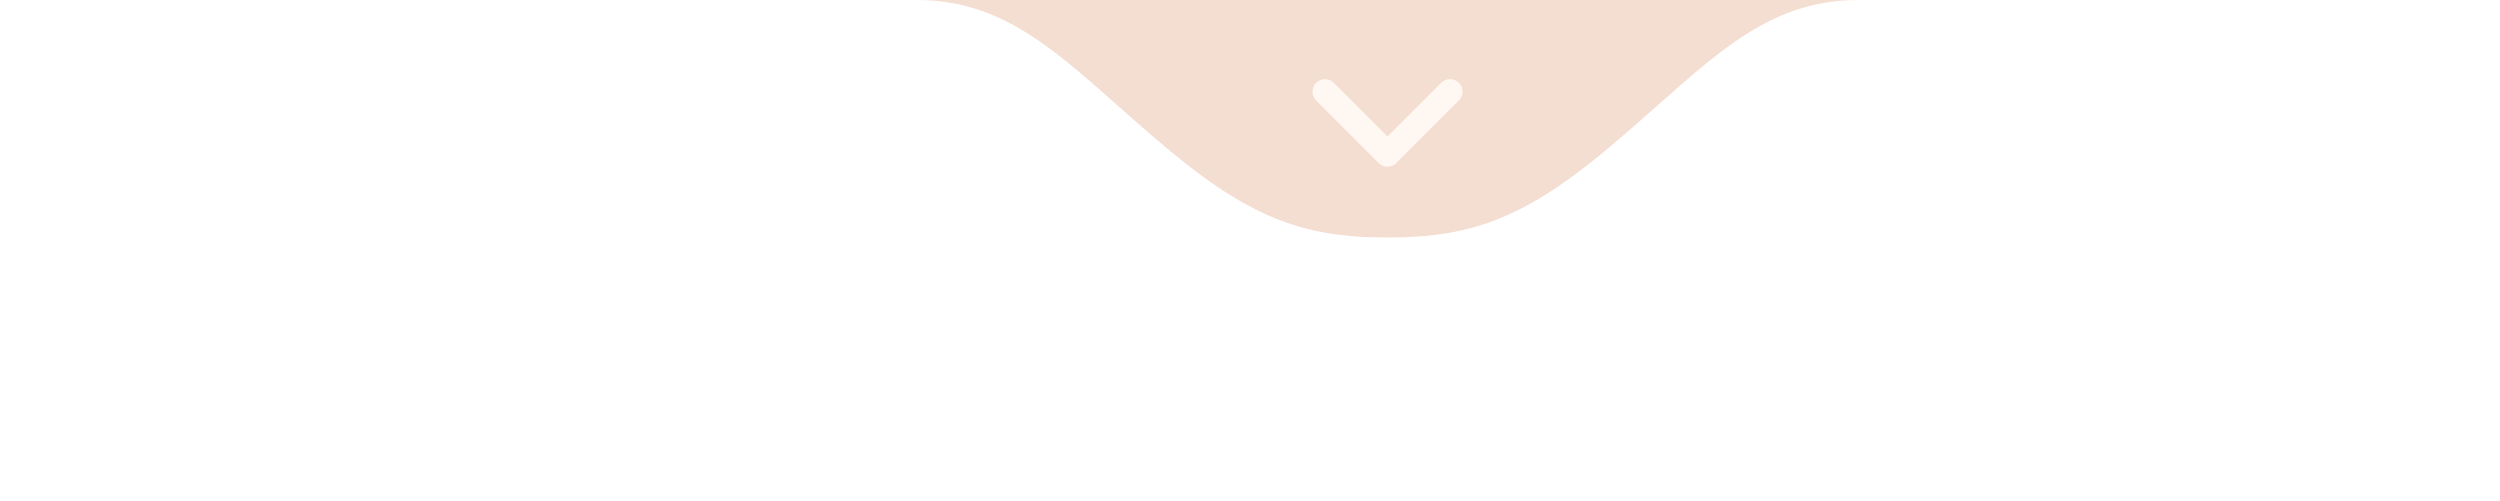
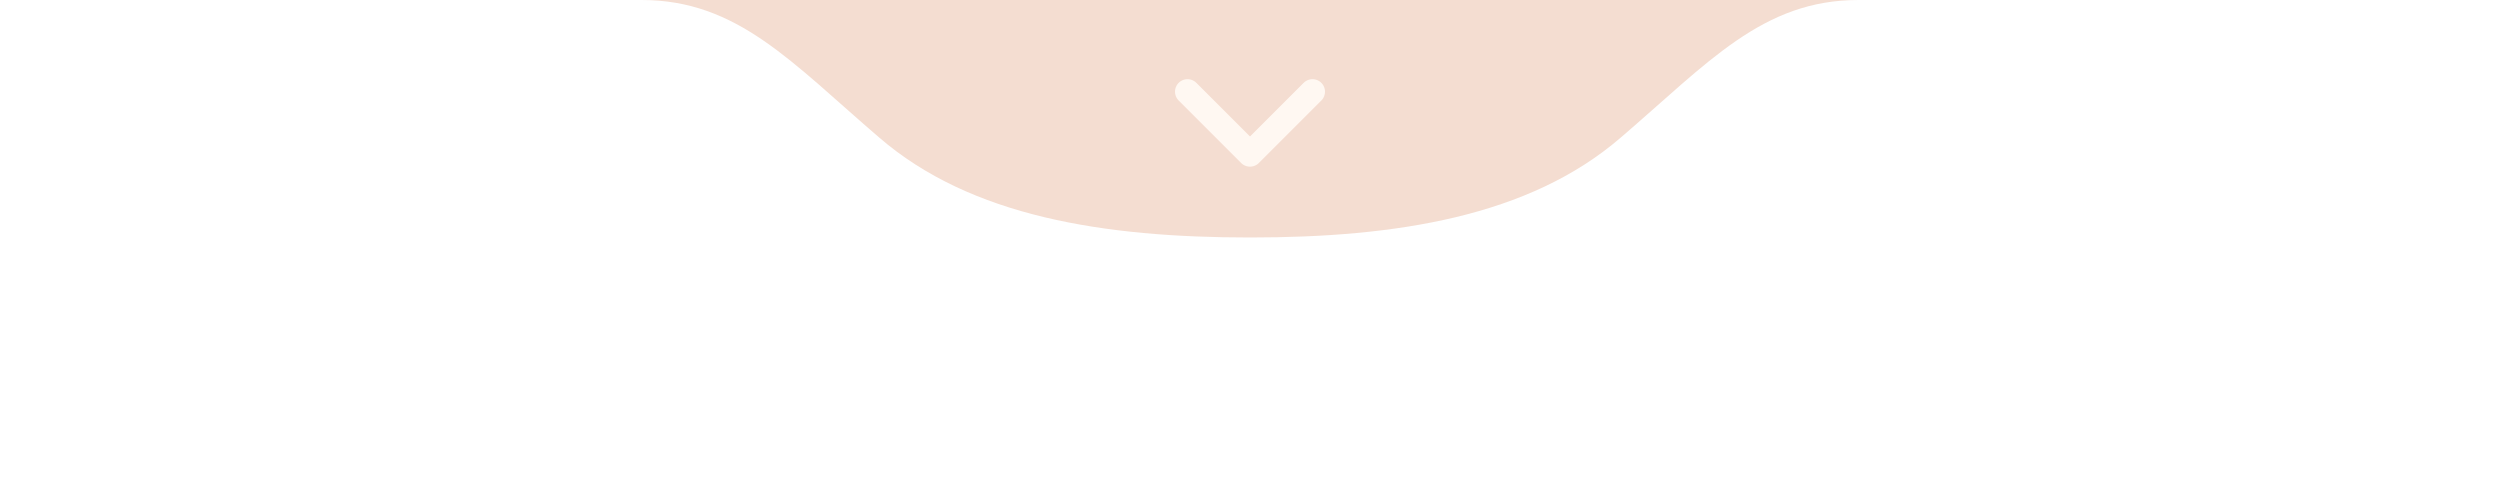
<svg xmlns="http://www.w3.org/2000/svg" viewBox="0 0 600 120" fill="none">
-   <path fill="#F4DDD1" d="M154 0H446C423 0 410 15 389 33C367 52 354 57 333 57C312 57 299 52 277 33C256 15 243 0 220 0H154Z" />
-   <path d="M318 22L333 37L348 22" stroke="#FFF8F2" stroke-width="6" stroke-linecap="round" stroke-linejoin="round" />
+   <path fill="#F4DDD1" d="M154 0H446C423 0 410 15 389 33C367 52 335 57 300 57C265 57 233 52 211 33C190 15 177 0 154 0Z" />
+   <path d="M285 22L300 37L315 22" stroke="#FFF8F2" stroke-width="6" stroke-linecap="round" stroke-linejoin="round" />
</svg>
